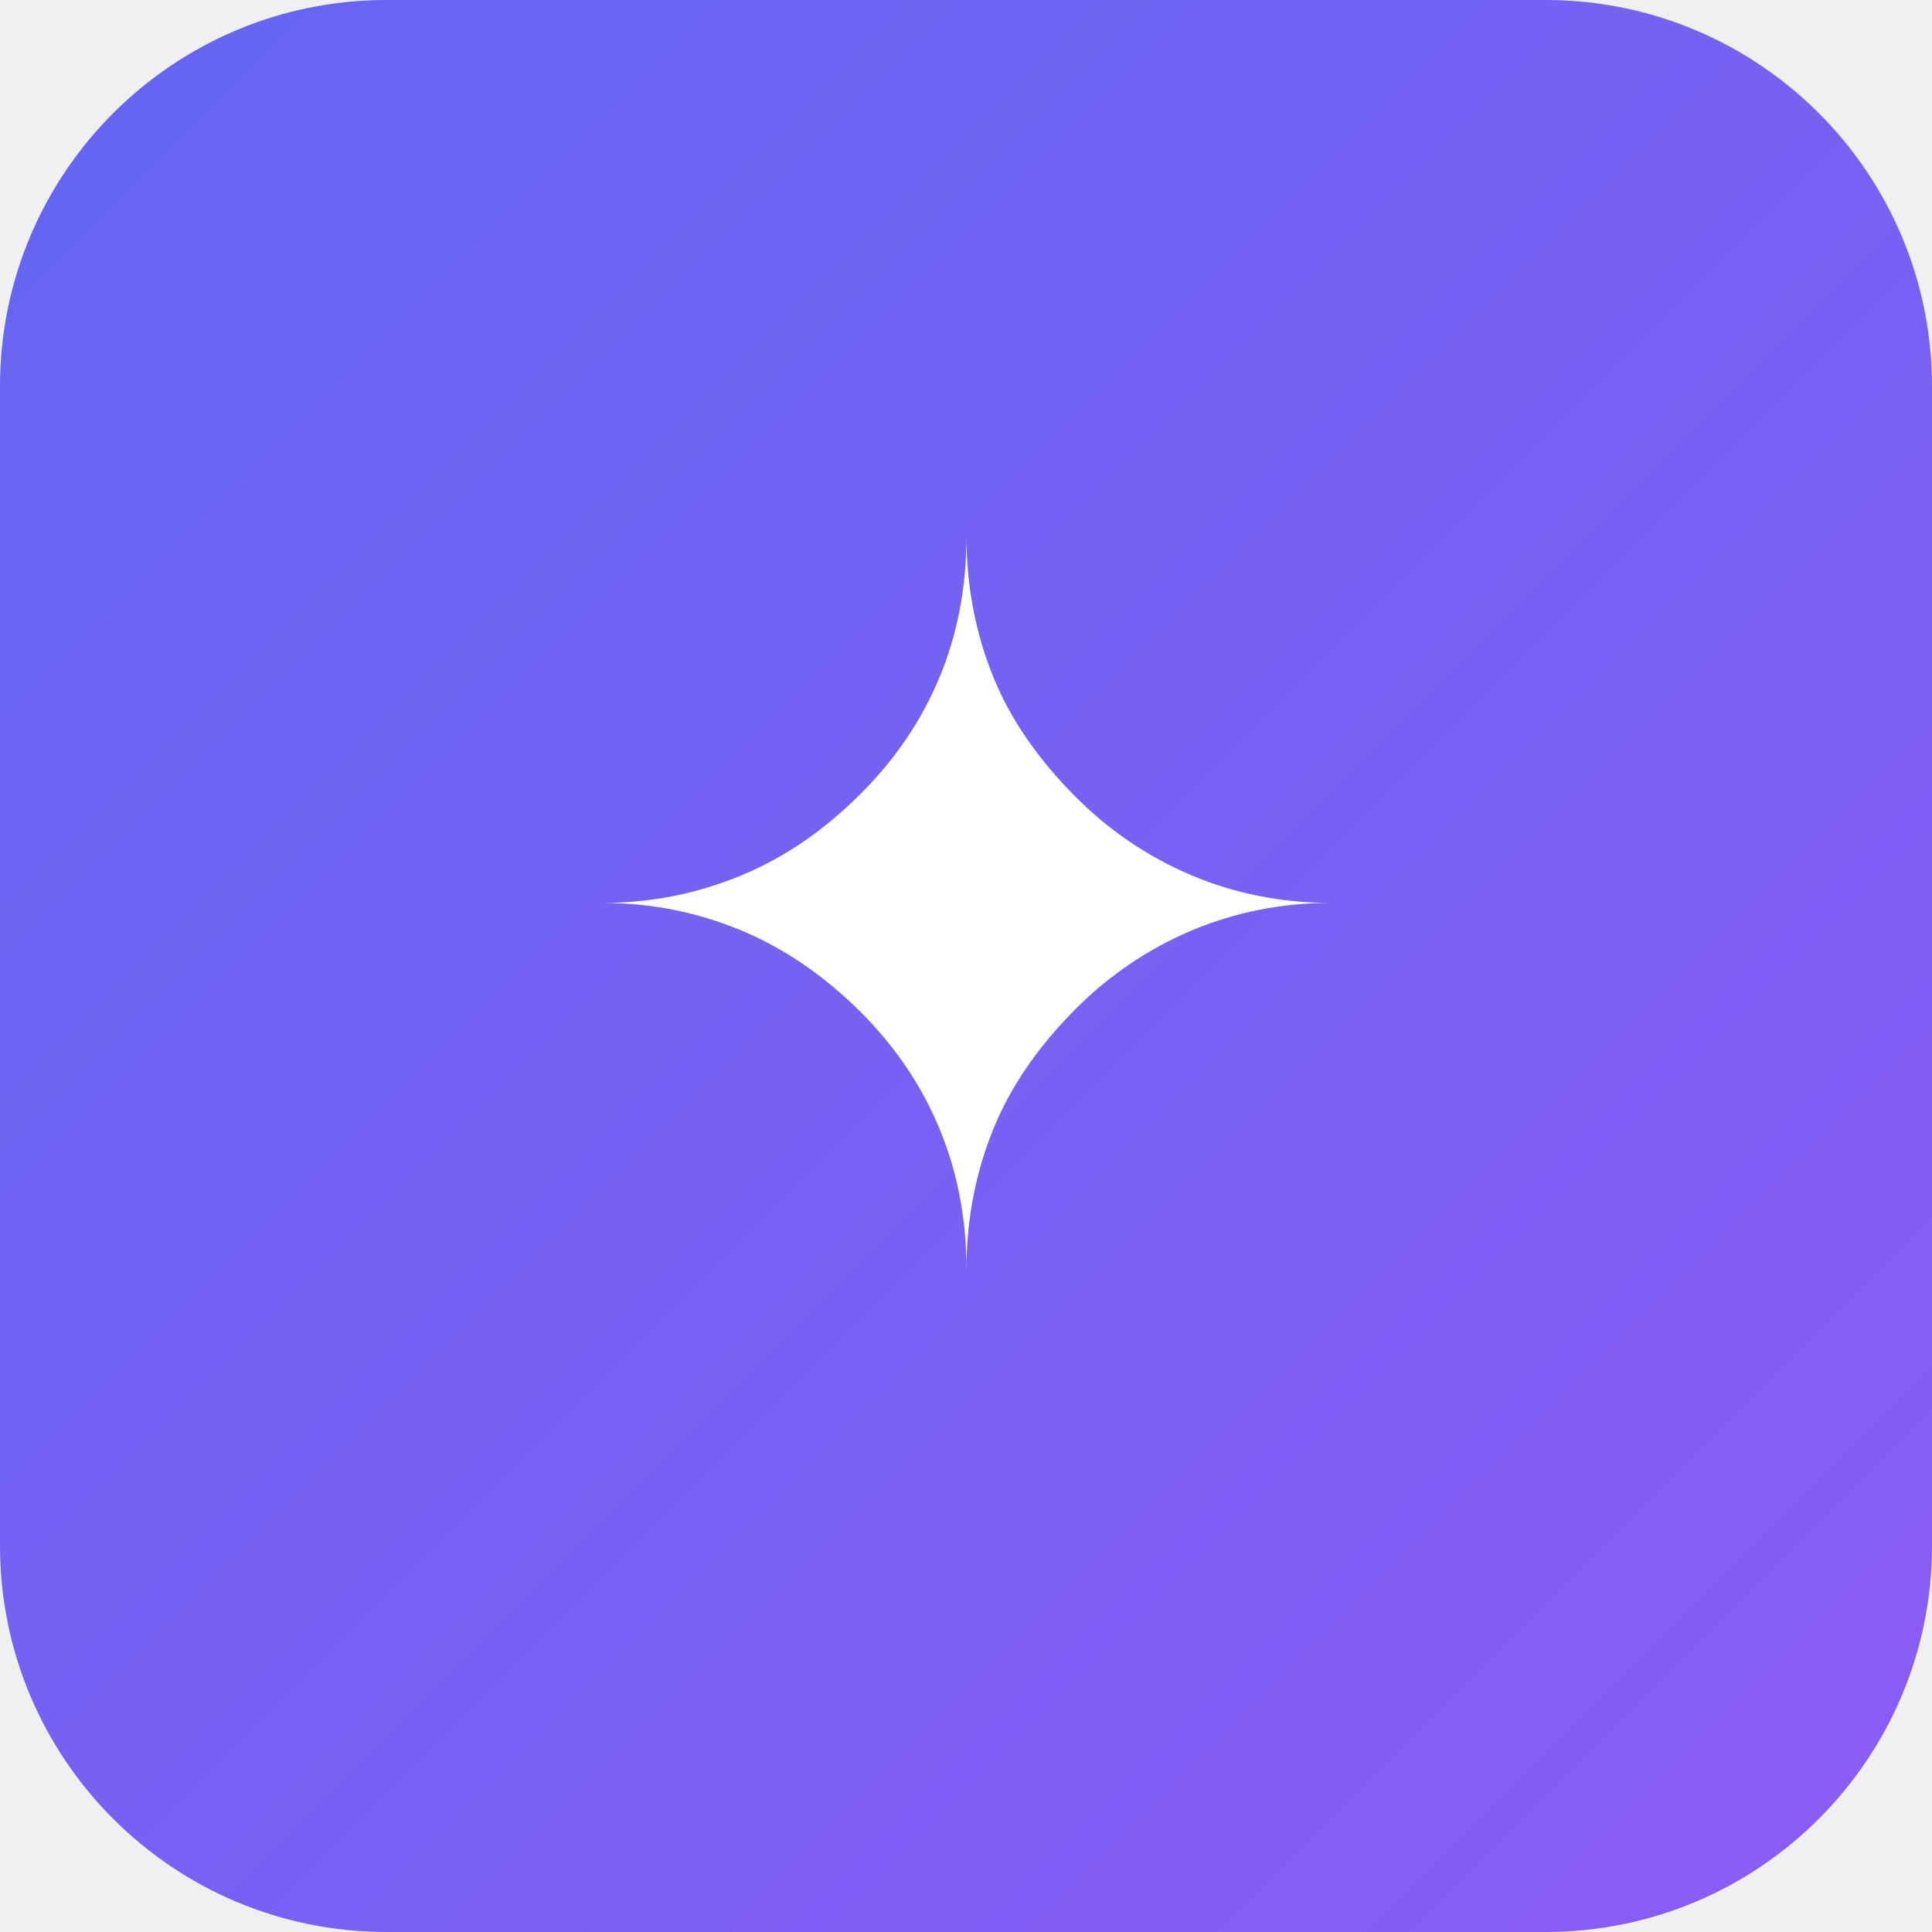
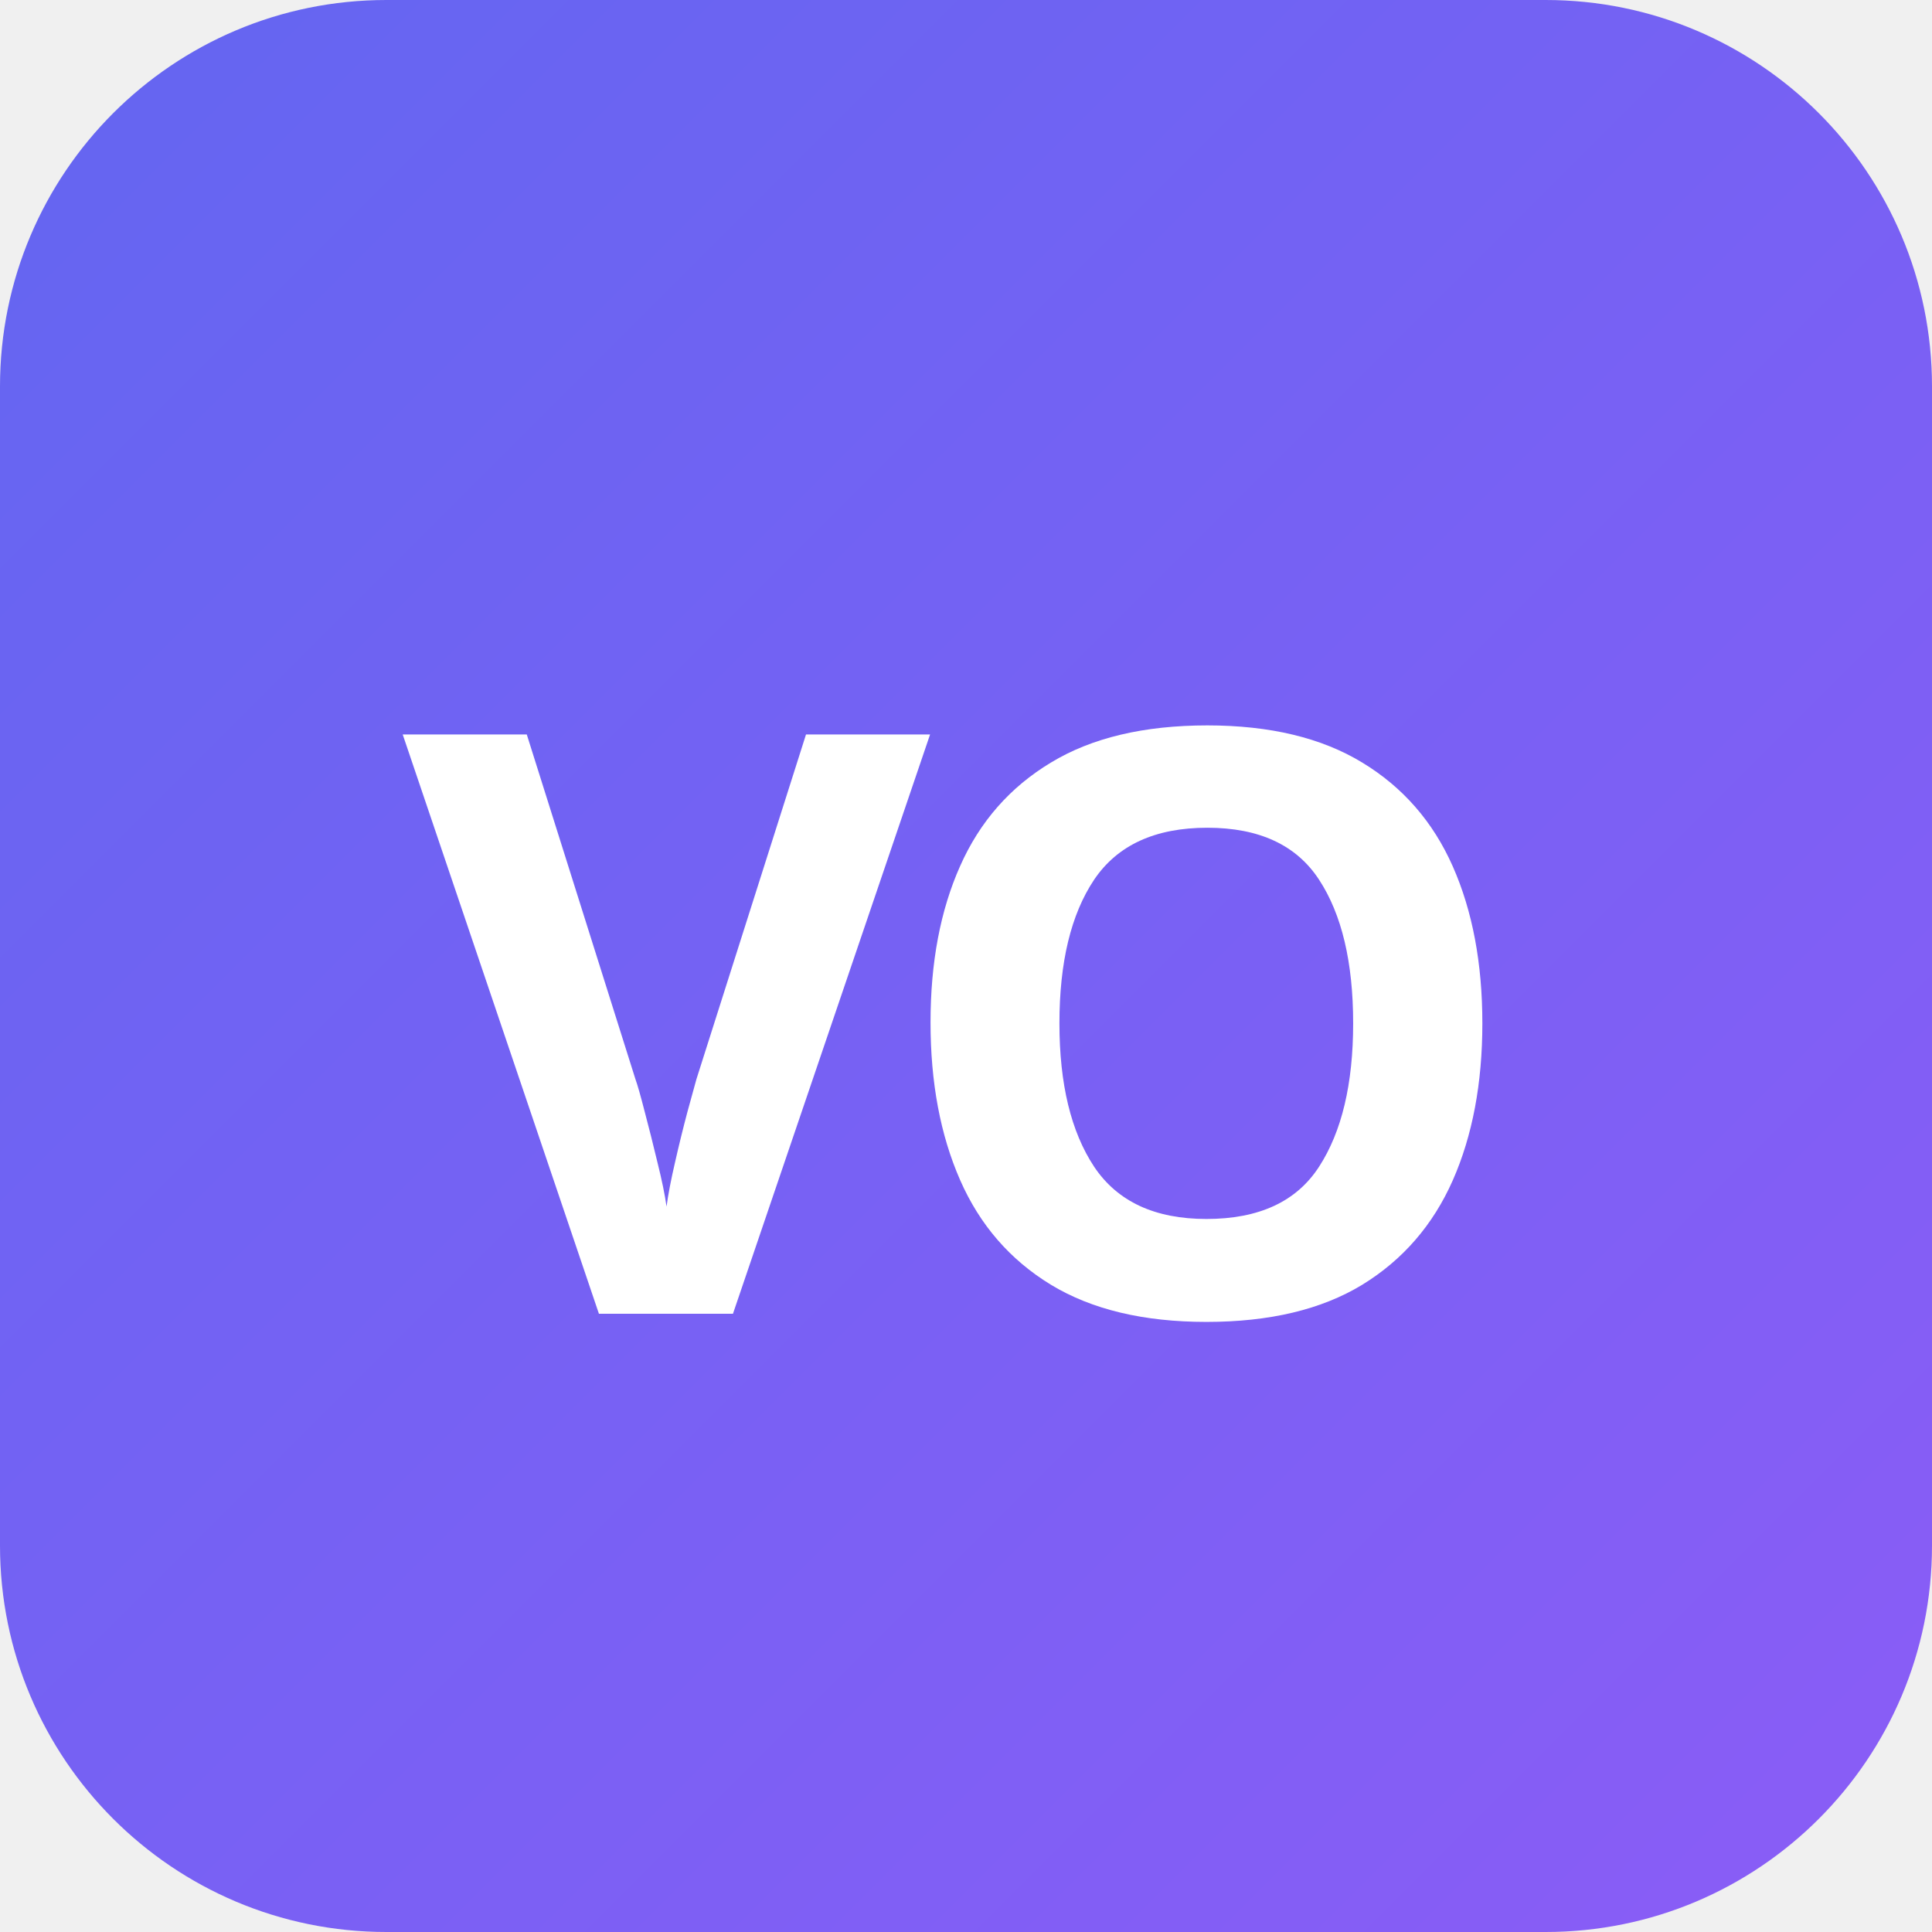
<svg xmlns="http://www.w3.org/2000/svg" viewBox="0 0 100 100">
  <defs>
    <linearGradient id="grad" x1="0%" y1="0%" x2="100%" y2="100%">
      <stop offset="0%" style="stop-color:#6366f1;stop-opacity:1" />
      <stop offset="100%" style="stop-color:#8b5cf6;stop-opacity:1" />
    </linearGradient>
  </defs>
  <rect width="100" height="100" rx="20" fill="url(#grad)" />
-   <text x="50" y="65" font-size="50" text-anchor="middle" fill="white" font-family="system-ui, sans-serif" font-weight="bold">✦</text>
+   <text x="50" y="68" font-size="42" text-anchor="middle" fill="white" font-family="system-ui, sans-serif" font-weight="700" letter-spacing="-2">VO</text>
</svg>
